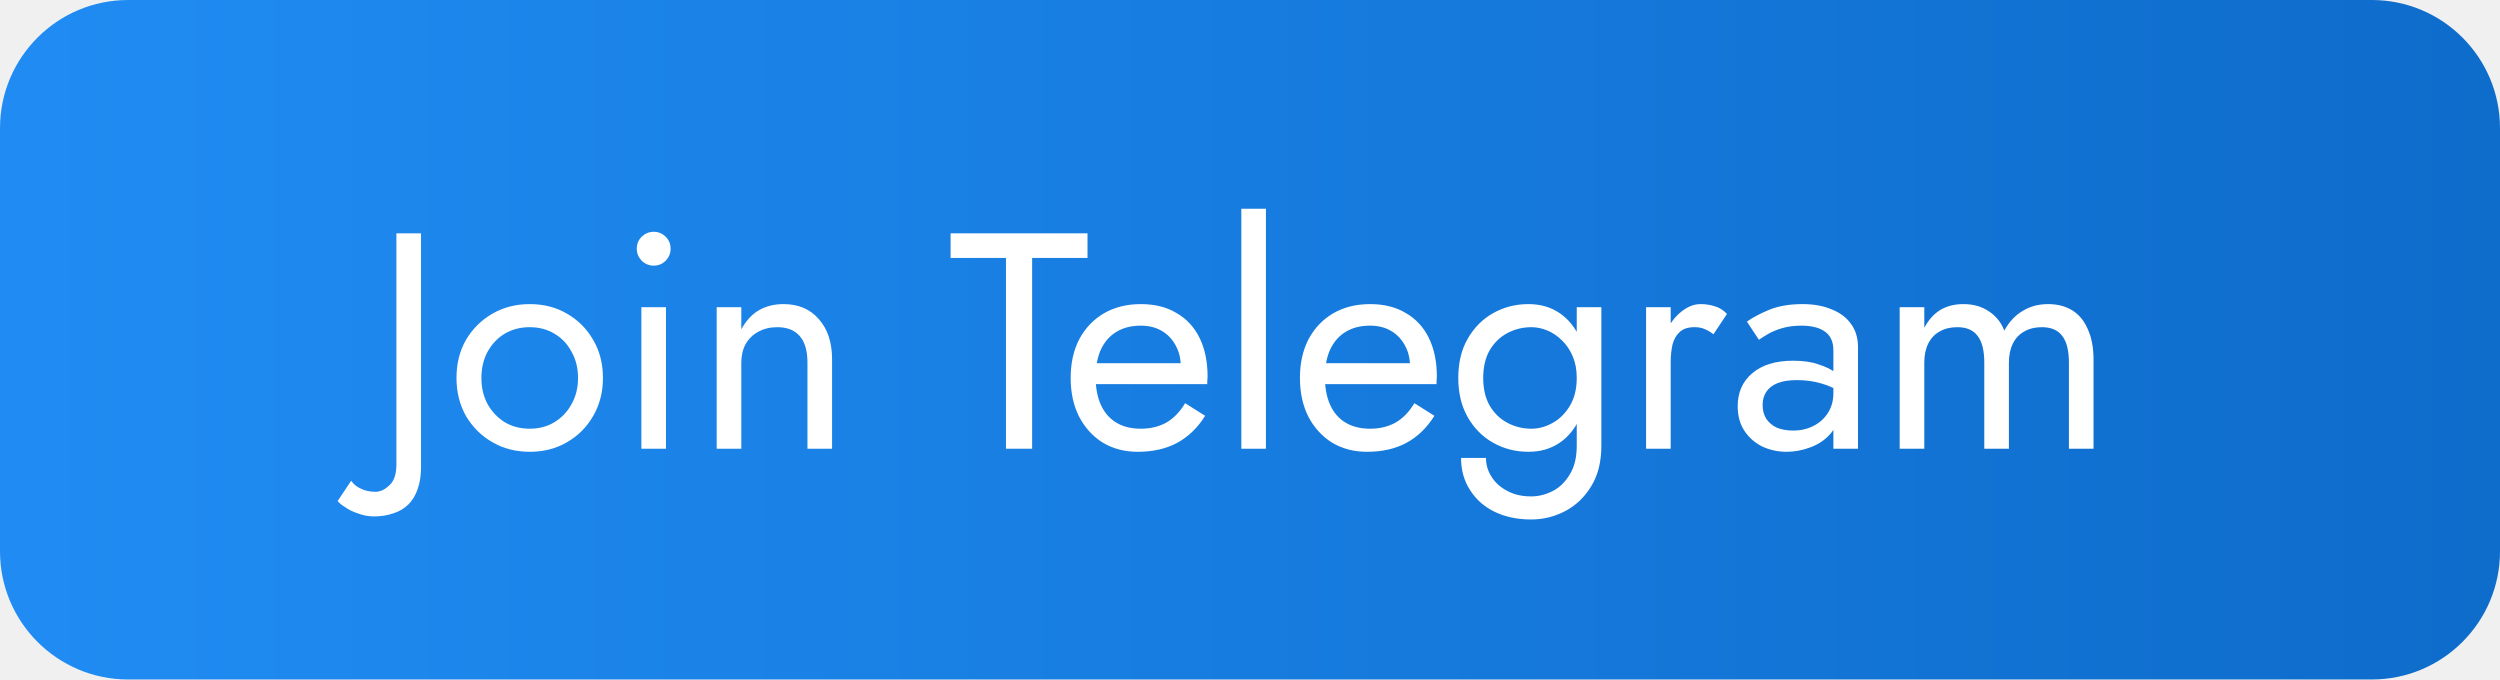
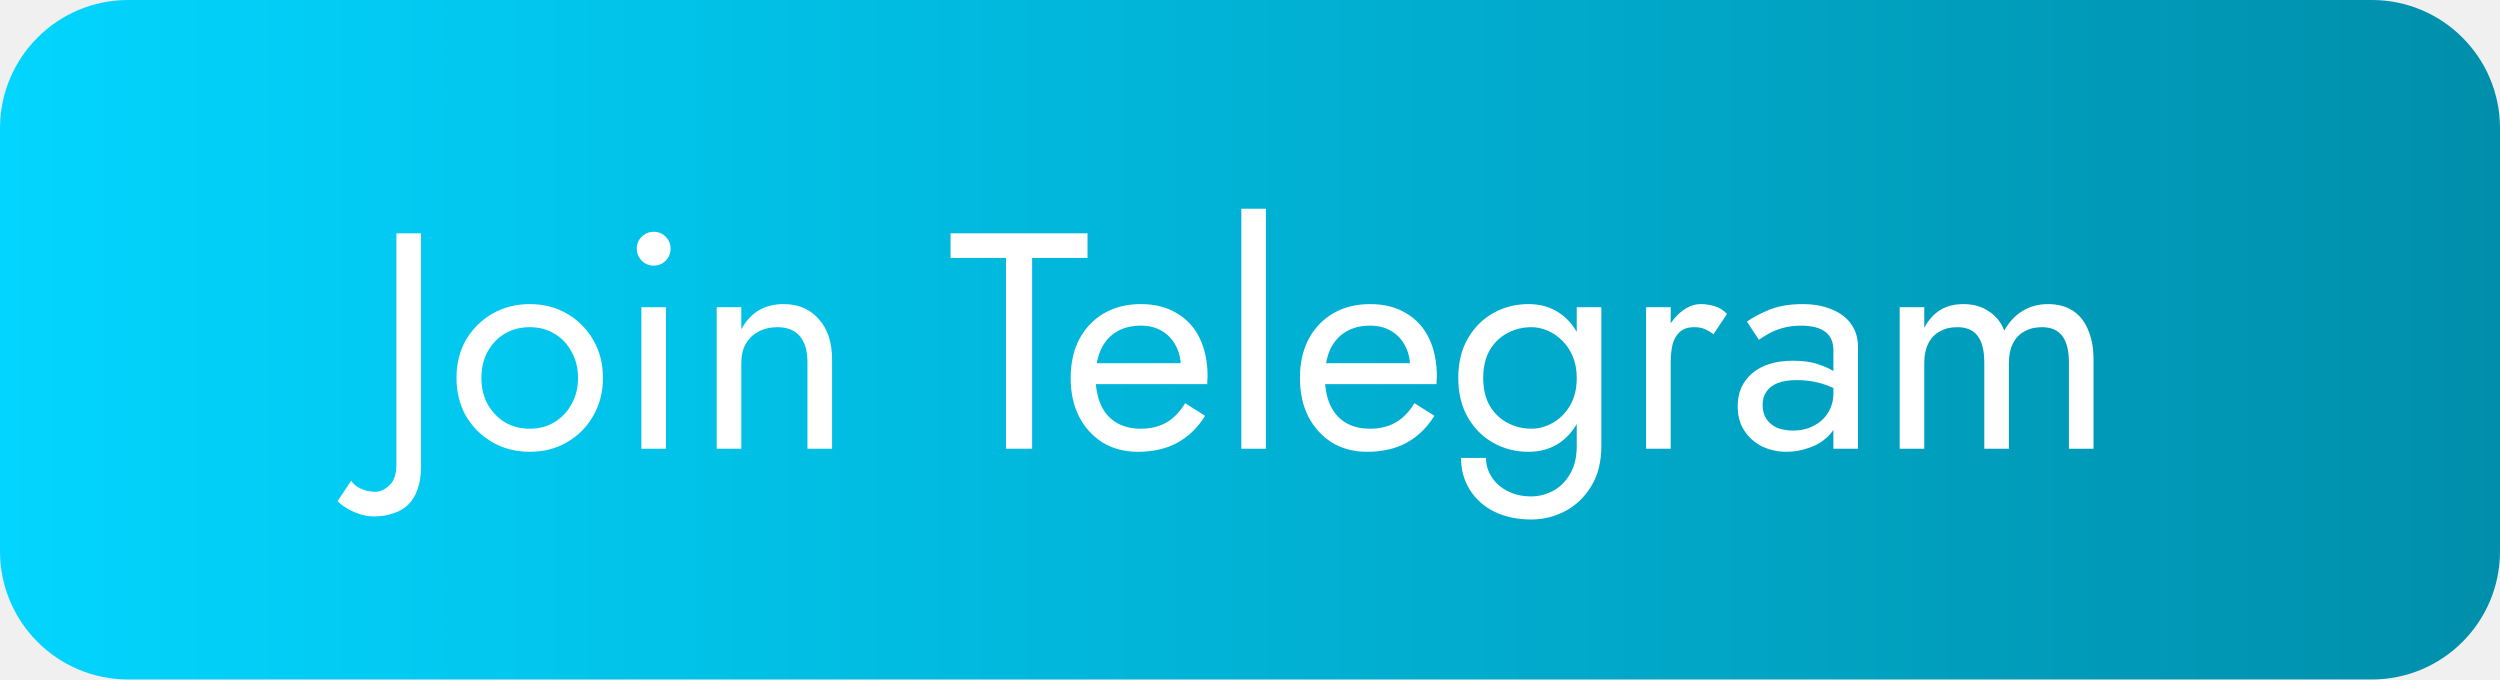
<svg xmlns="http://www.w3.org/2000/svg" width="195" height="53" viewBox="0 0 195 53" fill="none">
  <rect width="195" height="53" rx="10" fill="url(#paint0_linear_12_75)" />
  <path d="M27.392 37.496C27.568 37.768 27.824 37.976 28.16 38.12C28.48 38.28 28.856 38.36 29.288 38.36C29.656 38.36 30.016 38.192 30.368 37.856C30.736 37.536 30.92 36.984 30.92 36.2V18.2H32.84V36.44C32.84 37.096 32.752 37.664 32.576 38.144C32.416 38.624 32.176 39.024 31.856 39.344C31.536 39.664 31.144 39.896 30.68 40.04C30.232 40.2 29.728 40.28 29.168 40.28C28.752 40.28 28.352 40.208 27.968 40.064C27.568 39.936 27.232 39.776 26.96 39.584C26.672 39.408 26.464 39.24 26.336 39.08L27.392 37.496ZM35.606 29.48C35.606 28.36 35.854 27.368 36.35 26.504C36.862 25.64 37.55 24.96 38.414 24.464C39.278 23.968 40.246 23.72 41.318 23.72C42.406 23.72 43.374 23.968 44.222 24.464C45.086 24.96 45.766 25.64 46.262 26.504C46.774 27.368 47.03 28.36 47.03 29.48C47.03 30.584 46.774 31.576 46.262 32.456C45.766 33.32 45.086 34 44.222 34.496C43.374 34.992 42.406 35.24 41.318 35.24C40.246 35.24 39.278 34.992 38.414 34.496C37.55 34 36.862 33.32 36.35 32.456C35.854 31.576 35.606 30.584 35.606 29.48ZM37.55 29.48C37.55 30.248 37.71 30.928 38.03 31.52C38.366 32.112 38.814 32.584 39.374 32.936C39.95 33.272 40.598 33.44 41.318 33.44C42.038 33.44 42.678 33.272 43.238 32.936C43.814 32.584 44.262 32.112 44.582 31.52C44.918 30.928 45.086 30.248 45.086 29.48C45.086 28.712 44.918 28.032 44.582 27.44C44.262 26.832 43.814 26.36 43.238 26.024C42.678 25.688 42.038 25.52 41.318 25.52C40.598 25.52 39.95 25.688 39.374 26.024C38.814 26.36 38.366 26.832 38.03 27.44C37.71 28.032 37.55 28.712 37.55 29.48ZM49.667 19.4C49.667 19.032 49.795 18.72 50.051 18.464C50.323 18.208 50.635 18.08 50.987 18.08C51.355 18.08 51.667 18.208 51.923 18.464C52.179 18.72 52.307 19.032 52.307 19.4C52.307 19.752 52.179 20.064 51.923 20.336C51.667 20.592 51.355 20.72 50.987 20.72C50.635 20.72 50.323 20.592 50.051 20.336C49.795 20.064 49.667 19.752 49.667 19.4ZM50.027 23.96H51.947V35H50.027V23.96ZM62.982 28.28C62.982 27.368 62.782 26.68 62.382 26.216C61.982 25.752 61.398 25.52 60.63 25.52C60.07 25.52 59.574 25.64 59.142 25.88C58.726 26.104 58.398 26.424 58.158 26.84C57.934 27.256 57.822 27.736 57.822 28.28V35H55.902V23.96H57.822V25.688C58.19 25.016 58.646 24.52 59.19 24.2C59.75 23.88 60.39 23.72 61.11 23.72C62.278 23.72 63.198 24.112 63.87 24.896C64.558 25.664 64.902 26.712 64.902 28.04V35H62.982V28.28ZM74.146 20.12V18.2H84.826V20.12H80.506V35H78.466V20.12H74.146ZM88.744 35.24C87.72 35.24 86.808 35 86.008 34.52C85.224 34.024 84.608 33.344 84.16 32.48C83.728 31.616 83.512 30.616 83.512 29.48C83.512 28.328 83.736 27.32 84.184 26.456C84.648 25.592 85.288 24.92 86.104 24.44C86.936 23.96 87.896 23.72 88.984 23.72C90.072 23.72 91 23.952 91.768 24.416C92.552 24.864 93.152 25.512 93.568 26.36C93.984 27.208 94.192 28.216 94.192 29.384C94.192 29.496 94.184 29.616 94.168 29.744C94.168 29.856 94.168 29.928 94.168 29.96H84.736V28.328H92.656L91.888 29.432C91.936 29.352 91.984 29.232 92.032 29.072C92.08 28.896 92.104 28.752 92.104 28.64C92.104 27.984 91.968 27.416 91.696 26.936C91.44 26.456 91.08 26.08 90.616 25.808C90.152 25.536 89.608 25.4 88.984 25.4C88.248 25.4 87.616 25.56 87.088 25.88C86.576 26.184 86.176 26.632 85.888 27.224C85.616 27.8 85.472 28.512 85.456 29.36C85.456 30.224 85.592 30.96 85.864 31.568C86.136 32.176 86.536 32.64 87.064 32.96C87.592 33.28 88.232 33.44 88.984 33.44C89.736 33.44 90.4 33.28 90.976 32.96C91.552 32.624 92.04 32.12 92.44 31.448L94 32.432C93.424 33.36 92.696 34.064 91.816 34.544C90.952 35.008 89.928 35.24 88.744 35.24ZM96.823 16.28H98.743V35H96.823V16.28ZM106.627 35.24C105.603 35.24 104.691 35 103.891 34.52C103.107 34.024 102.491 33.344 102.043 32.48C101.611 31.616 101.395 30.616 101.395 29.48C101.395 28.328 101.619 27.32 102.067 26.456C102.531 25.592 103.171 24.92 103.987 24.44C104.819 23.96 105.779 23.72 106.867 23.72C107.955 23.72 108.883 23.952 109.651 24.416C110.435 24.864 111.035 25.512 111.451 26.36C111.867 27.208 112.075 28.216 112.075 29.384C112.075 29.496 112.067 29.616 112.051 29.744C112.051 29.856 112.051 29.928 112.051 29.96H102.619V28.328H110.539L109.771 29.432C109.819 29.352 109.867 29.232 109.915 29.072C109.963 28.896 109.987 28.752 109.987 28.64C109.987 27.984 109.851 27.416 109.579 26.936C109.323 26.456 108.963 26.08 108.499 25.808C108.035 25.536 107.491 25.4 106.867 25.4C106.131 25.4 105.499 25.56 104.971 25.88C104.459 26.184 104.059 26.632 103.771 27.224C103.499 27.8 103.355 28.512 103.339 29.36C103.339 30.224 103.475 30.96 103.747 31.568C104.019 32.176 104.419 32.64 104.947 32.96C105.475 33.28 106.115 33.44 106.867 33.44C107.619 33.44 108.283 33.28 108.859 32.96C109.435 32.624 109.923 32.12 110.323 31.448L111.883 32.432C111.307 33.36 110.579 34.064 109.699 34.544C108.835 35.008 107.811 35.24 106.627 35.24ZM113.962 35.72H115.906C115.906 36.248 116.05 36.736 116.338 37.184C116.626 37.648 117.034 38.016 117.562 38.288C118.09 38.576 118.714 38.72 119.434 38.72C119.994 38.72 120.546 38.584 121.09 38.312C121.634 38.04 122.082 37.608 122.434 37.016C122.802 36.44 122.986 35.688 122.986 34.76V23.96H124.906V34.76C124.906 36.024 124.642 37.08 124.114 37.928C123.586 38.792 122.906 39.44 122.074 39.872C121.242 40.304 120.362 40.52 119.434 40.52C118.362 40.52 117.41 40.32 116.578 39.92C115.762 39.52 115.122 38.952 114.658 38.216C114.194 37.496 113.962 36.664 113.962 35.72ZM113.746 29.48C113.746 28.28 113.994 27.256 114.49 26.408C114.986 25.544 115.65 24.88 116.482 24.416C117.314 23.952 118.226 23.72 119.218 23.72C120.146 23.72 120.954 23.952 121.642 24.416C122.33 24.88 122.866 25.544 123.25 26.408C123.65 27.256 123.85 28.28 123.85 29.48C123.85 30.664 123.65 31.688 123.25 32.552C122.866 33.416 122.33 34.08 121.642 34.544C120.954 35.008 120.146 35.24 119.218 35.24C118.226 35.24 117.314 35.008 116.482 34.544C115.65 34.08 114.986 33.416 114.49 32.552C113.994 31.688 113.746 30.664 113.746 29.48ZM115.69 29.48C115.69 30.328 115.858 31.048 116.194 31.64C116.546 32.232 117.01 32.68 117.586 32.984C118.162 33.288 118.786 33.44 119.458 33.44C120.018 33.44 120.57 33.288 121.114 32.984C121.658 32.68 122.106 32.232 122.458 31.64C122.81 31.048 122.986 30.328 122.986 29.48C122.986 28.84 122.882 28.28 122.674 27.8C122.466 27.304 122.186 26.888 121.834 26.552C121.498 26.216 121.122 25.96 120.706 25.784C120.29 25.608 119.874 25.52 119.458 25.52C118.786 25.52 118.162 25.672 117.586 25.976C117.01 26.28 116.546 26.728 116.194 27.32C115.858 27.912 115.69 28.632 115.69 29.48ZM130.314 23.96V35H128.394V23.96H130.314ZM133.65 26.072C133.394 25.88 133.162 25.744 132.954 25.664C132.746 25.568 132.482 25.52 132.162 25.52C131.682 25.52 131.306 25.64 131.034 25.88C130.762 26.12 130.57 26.448 130.458 26.864C130.362 27.28 130.314 27.752 130.314 28.28H129.45C129.45 27.4 129.602 26.624 129.906 25.952C130.226 25.264 130.634 24.72 131.13 24.32C131.626 23.92 132.13 23.72 132.642 23.72C133.042 23.72 133.41 23.776 133.746 23.888C134.098 23.984 134.418 24.184 134.706 24.488L133.65 26.072ZM137.484 31.592C137.484 32.008 137.58 32.368 137.772 32.672C137.98 32.976 138.26 33.208 138.612 33.368C138.98 33.512 139.396 33.584 139.86 33.584C140.452 33.584 140.98 33.464 141.444 33.224C141.924 32.984 142.3 32.648 142.572 32.216C142.86 31.768 143.004 31.256 143.004 30.68L143.388 32.12C143.388 32.824 143.172 33.408 142.74 33.872C142.324 34.336 141.804 34.68 141.18 34.904C140.572 35.128 139.964 35.24 139.356 35.24C138.684 35.24 138.052 35.104 137.46 34.832C136.884 34.544 136.42 34.136 136.068 33.608C135.716 33.08 135.54 32.44 135.54 31.688C135.54 30.616 135.916 29.76 136.668 29.12C137.436 28.464 138.5 28.136 139.86 28.136C140.66 28.136 141.324 28.232 141.852 28.424C142.396 28.6 142.828 28.808 143.148 29.048C143.468 29.272 143.684 29.456 143.796 29.6V30.728C143.236 30.344 142.66 30.072 142.068 29.912C141.476 29.736 140.844 29.648 140.172 29.648C139.548 29.648 139.036 29.728 138.636 29.888C138.252 30.048 137.964 30.272 137.772 30.56C137.58 30.848 137.484 31.192 137.484 31.592ZM137.196 26.504L136.26 25.088C136.676 24.784 137.244 24.48 137.964 24.176C138.7 23.872 139.58 23.72 140.604 23.72C141.468 23.72 142.22 23.856 142.86 24.128C143.516 24.384 144.02 24.76 144.372 25.256C144.74 25.752 144.924 26.36 144.924 27.08V35H143.004V27.344C143.004 26.96 142.94 26.648 142.812 26.408C142.684 26.152 142.5 25.952 142.26 25.808C142.036 25.664 141.772 25.56 141.468 25.496C141.164 25.432 140.844 25.4 140.508 25.4C139.964 25.4 139.468 25.464 139.02 25.592C138.588 25.72 138.22 25.872 137.916 26.048C137.612 26.224 137.372 26.376 137.196 26.504ZM163.295 28.04V35H161.375V28.28C161.375 27.336 161.199 26.64 160.847 26.192C160.511 25.744 159.983 25.52 159.263 25.52C158.735 25.52 158.279 25.632 157.895 25.856C157.511 26.064 157.215 26.376 157.007 26.792C156.799 27.208 156.695 27.704 156.695 28.28V35H154.775V28.28C154.775 27.336 154.599 26.64 154.247 26.192C153.911 25.744 153.383 25.52 152.663 25.52C152.135 25.52 151.679 25.632 151.295 25.856C150.911 26.064 150.615 26.376 150.407 26.792C150.199 27.208 150.095 27.704 150.095 28.28V35H148.175V23.96H150.095V25.568C150.431 24.944 150.847 24.48 151.343 24.176C151.855 23.872 152.455 23.72 153.143 23.72C153.911 23.72 154.567 23.904 155.111 24.272C155.671 24.624 156.079 25.128 156.335 25.784C156.719 25.096 157.199 24.584 157.775 24.248C158.351 23.896 159.007 23.72 159.743 23.72C160.495 23.72 161.135 23.888 161.663 24.224C162.191 24.56 162.591 25.056 162.863 25.712C163.151 26.352 163.295 27.128 163.295 28.04Z" fill="white" />
  <defs>
    <linearGradient id="paint0_linear_12_75" x1="0" y1="26.5" x2="195" y2="26.5" gradientUnits="userSpaceOnUse">
-       <stop stop-color="#208CF3" />
-       <stop offset="1" stop-color="#0E6CCB" />
+       <stop stop-color="#02D5FF" />
+       <stop offset="1" stop-color="#008FAB" />
    </linearGradient>
  </defs>
</svg>
